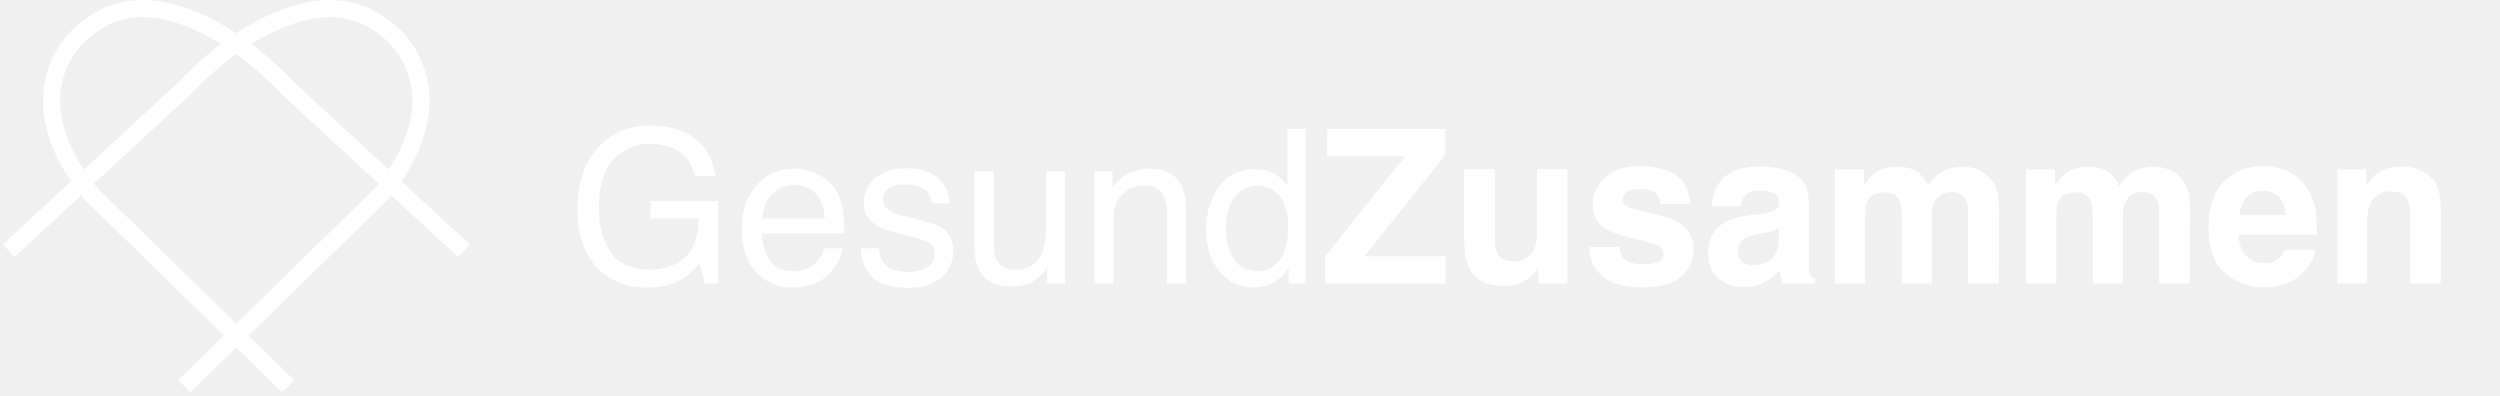
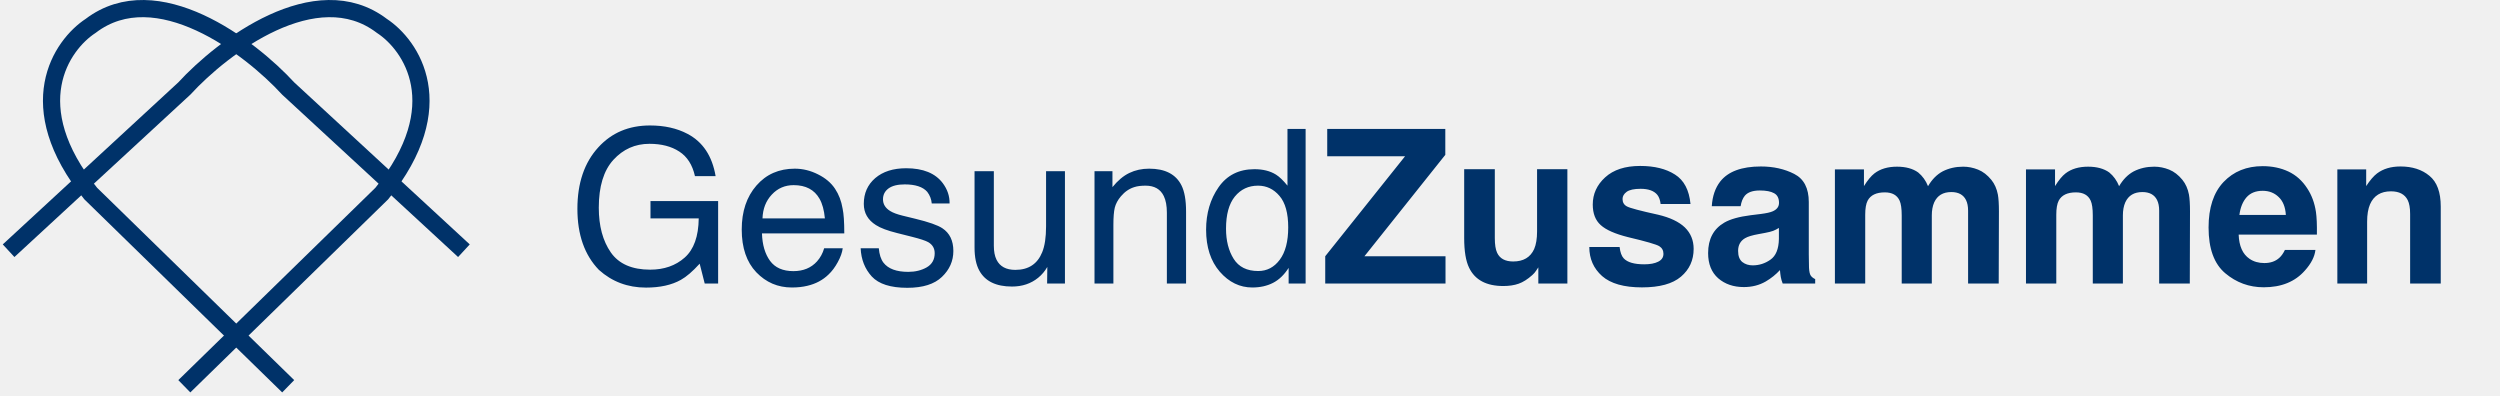
<svg xmlns="http://www.w3.org/2000/svg" width="291" height="46" viewBox="0 0 291 46" fill="none">
-   <path d="M1 29.183L21.454 10.304C25.919 5.44 36.768 -2.829 44.443 3.008C47.882 5.257 52.697 12.31 44.443 22.525L21.454 44.961" stroke="white" stroke-width="2" />
-   <path d="M54 29.183L33.546 10.304C29.081 5.44 18.232 -2.829 10.557 3.008C7.118 5.257 2.303 12.31 10.557 22.525L33.546 44.961" stroke="white" stroke-width="2" />
-   <path d="M75.656 14.604C77.34 14.604 78.797 14.93 80.026 15.581C81.808 16.516 82.899 18.156 83.297 20.5H80.893C80.6 19.19 79.993 18.238 79.074 17.644C78.154 17.041 76.995 16.74 75.595 16.74C73.935 16.74 72.535 17.363 71.395 18.608C70.264 19.853 69.699 21.709 69.699 24.174C69.699 26.306 70.167 28.044 71.103 29.387C72.038 30.721 73.564 31.389 75.68 31.389C77.3 31.389 78.638 30.921 79.696 29.985C80.762 29.041 81.308 27.519 81.332 25.419H75.717V23.405H83.59V33H82.028L81.442 30.693C80.62 31.596 79.892 32.223 79.257 32.573C78.191 33.175 76.836 33.476 75.192 33.476C73.068 33.476 71.241 32.788 69.711 31.413C68.043 29.688 67.209 27.32 67.209 24.309C67.209 21.306 68.022 18.917 69.65 17.143C71.196 15.45 73.198 14.604 75.656 14.604ZM92.514 19.633C93.441 19.633 94.341 19.853 95.211 20.293C96.082 20.724 96.745 21.285 97.201 21.977C97.641 22.636 97.934 23.405 98.08 24.284C98.21 24.886 98.275 25.847 98.275 27.165H88.693C88.734 28.491 89.047 29.558 89.633 30.363C90.219 31.161 91.126 31.56 92.355 31.56C93.502 31.56 94.418 31.181 95.102 30.424C95.492 29.985 95.769 29.476 95.932 28.898H98.092C98.035 29.379 97.844 29.916 97.519 30.51C97.201 31.096 96.843 31.576 96.444 31.95C95.777 32.601 94.951 33.041 93.966 33.269C93.437 33.399 92.839 33.464 92.172 33.464C90.544 33.464 89.165 32.874 88.034 31.694C86.903 30.506 86.337 28.846 86.337 26.713C86.337 24.614 86.907 22.909 88.046 21.599C89.185 20.288 90.674 19.633 92.514 19.633ZM96.017 25.419C95.928 24.467 95.72 23.706 95.394 23.137C94.792 22.079 93.787 21.55 92.379 21.55C91.37 21.55 90.524 21.916 89.84 22.648C89.157 23.373 88.795 24.296 88.754 25.419H96.017ZM102.292 28.898C102.357 29.631 102.54 30.192 102.841 30.583C103.394 31.291 104.354 31.645 105.722 31.645C106.535 31.645 107.252 31.47 107.87 31.12C108.489 30.762 108.798 30.213 108.798 29.472C108.798 28.911 108.55 28.483 108.053 28.19C107.736 28.011 107.109 27.804 106.173 27.568L104.428 27.128C103.313 26.852 102.491 26.543 101.962 26.201C101.018 25.607 100.546 24.785 100.546 23.735C100.546 22.498 100.989 21.497 101.876 20.732C102.772 19.967 103.972 19.584 105.478 19.584C107.447 19.584 108.867 20.162 109.738 21.318C110.283 22.05 110.548 22.84 110.531 23.686H108.456C108.415 23.19 108.24 22.738 107.931 22.331C107.427 21.753 106.552 21.464 105.307 21.464C104.477 21.464 103.846 21.623 103.415 21.94C102.991 22.258 102.78 22.677 102.78 23.198C102.78 23.767 103.061 24.223 103.622 24.565C103.948 24.768 104.428 24.947 105.062 25.102L106.515 25.456C108.094 25.838 109.152 26.209 109.689 26.567C110.543 27.128 110.971 28.011 110.971 29.216C110.971 30.38 110.527 31.385 109.64 32.231C108.761 33.077 107.418 33.501 105.612 33.501C103.667 33.501 102.287 33.061 101.474 32.182C100.668 31.295 100.237 30.201 100.18 28.898H102.292ZM115.683 19.926V28.605C115.683 29.273 115.788 29.818 116 30.241C116.391 31.023 117.119 31.413 118.185 31.413C119.715 31.413 120.757 30.73 121.31 29.362C121.611 28.63 121.762 27.625 121.762 26.347V19.926H123.959V33H121.884L121.908 31.071C121.623 31.568 121.269 31.987 120.846 32.329C120.008 33.012 118.991 33.354 117.794 33.354C115.931 33.354 114.661 32.731 113.986 31.486C113.62 30.819 113.437 29.928 113.437 28.813V19.926H115.683ZM127.401 19.926H129.489V21.782C130.107 21.017 130.762 20.467 131.454 20.134C132.146 19.8 132.915 19.633 133.761 19.633C135.617 19.633 136.87 20.28 137.521 21.574C137.879 22.282 138.058 23.295 138.058 24.614V33H135.824V24.76C135.824 23.963 135.706 23.32 135.47 22.831C135.08 22.018 134.372 21.611 133.346 21.611C132.825 21.611 132.398 21.664 132.064 21.77C131.462 21.949 130.933 22.307 130.478 22.844C130.111 23.275 129.871 23.723 129.757 24.186C129.652 24.642 129.599 25.297 129.599 26.152V33H127.401V19.926ZM142.709 26.616C142.709 28.015 143.006 29.187 143.6 30.131C144.194 31.075 145.146 31.547 146.457 31.547C147.474 31.547 148.308 31.112 148.959 30.241C149.618 29.362 149.948 28.105 149.948 26.469C149.948 24.817 149.61 23.596 148.935 22.807C148.259 22.01 147.425 21.611 146.432 21.611C145.325 21.611 144.426 22.034 143.734 22.88C143.051 23.727 142.709 24.972 142.709 26.616ZM146.017 19.694C147.018 19.694 147.856 19.906 148.532 20.329C148.922 20.573 149.366 21 149.862 21.611V15.007H151.974V33H149.997V31.181C149.484 31.987 148.878 32.569 148.178 32.927C147.478 33.285 146.676 33.464 145.773 33.464C144.316 33.464 143.055 32.853 141.989 31.633C140.923 30.404 140.39 28.772 140.39 26.738C140.39 24.834 140.874 23.186 141.842 21.794C142.819 20.394 144.21 19.694 146.017 19.694ZM154.257 29.826L163.546 18.193H154.489V15.007H168.234V18.022L158.822 29.826H168.258V33H154.257V29.826ZM173.996 19.694V27.714C173.996 28.471 174.085 29.041 174.264 29.423C174.582 30.099 175.204 30.436 176.132 30.436C177.32 30.436 178.134 29.956 178.573 28.996C178.801 28.475 178.915 27.788 178.915 26.933V19.694H182.443V33H179.062V31.12C179.029 31.161 178.948 31.283 178.817 31.486C178.687 31.69 178.533 31.869 178.354 32.023C177.808 32.512 177.279 32.845 176.767 33.024C176.262 33.203 175.668 33.293 174.984 33.293C173.015 33.293 171.688 32.585 171.005 31.169C170.622 30.388 170.431 29.236 170.431 27.714V19.694H173.996ZM188.522 28.752C188.595 29.37 188.754 29.81 188.998 30.07C189.429 30.534 190.227 30.766 191.391 30.766C192.074 30.766 192.615 30.664 193.014 30.461C193.421 30.258 193.625 29.952 193.625 29.545C193.625 29.155 193.462 28.858 193.136 28.654C192.811 28.451 191.602 28.101 189.511 27.605C188.005 27.23 186.943 26.762 186.325 26.201C185.706 25.647 185.397 24.85 185.397 23.808C185.397 22.579 185.877 21.525 186.837 20.646C187.806 19.759 189.165 19.316 190.915 19.316C192.575 19.316 193.926 19.65 194.967 20.317C196.017 20.976 196.619 22.119 196.774 23.747H193.295C193.246 23.299 193.12 22.945 192.917 22.685C192.534 22.213 191.883 21.977 190.963 21.977C190.207 21.977 189.665 22.095 189.34 22.331C189.022 22.567 188.864 22.844 188.864 23.161C188.864 23.56 189.035 23.849 189.376 24.028C189.718 24.215 190.927 24.537 193.002 24.992C194.385 25.318 195.423 25.81 196.115 26.469C196.798 27.137 197.14 27.971 197.14 28.972C197.14 30.29 196.648 31.368 195.663 32.206C194.687 33.037 193.173 33.452 191.122 33.452C189.031 33.452 187.484 33.012 186.483 32.133C185.491 31.246 184.994 30.119 184.994 28.752H188.522ZM207.064 26.53C206.845 26.669 206.621 26.783 206.393 26.872C206.173 26.953 205.868 27.031 205.478 27.104L204.696 27.25C203.964 27.381 203.439 27.539 203.122 27.727C202.584 28.044 202.316 28.536 202.316 29.204C202.316 29.798 202.479 30.229 202.804 30.498C203.138 30.758 203.541 30.888 204.013 30.888C204.761 30.888 205.449 30.669 206.076 30.229C206.71 29.79 207.04 28.988 207.064 27.824V26.53ZM204.953 24.907C205.596 24.825 206.055 24.724 206.332 24.602C206.828 24.39 207.077 24.06 207.077 23.613C207.077 23.067 206.885 22.693 206.503 22.49C206.129 22.278 205.575 22.172 204.843 22.172C204.021 22.172 203.439 22.376 203.097 22.783C202.853 23.084 202.69 23.491 202.609 24.003H199.252C199.325 22.84 199.651 21.884 200.229 21.135C201.148 19.963 202.727 19.377 204.965 19.377C206.422 19.377 207.715 19.666 208.847 20.244C209.978 20.822 210.543 21.912 210.543 23.515V29.619C210.543 30.042 210.552 30.555 210.568 31.157C210.592 31.613 210.661 31.922 210.775 32.084C210.889 32.247 211.06 32.382 211.288 32.487V33H207.504C207.398 32.731 207.325 32.479 207.284 32.243C207.243 32.007 207.211 31.739 207.187 31.438C206.706 31.958 206.153 32.402 205.526 32.768C204.778 33.199 203.931 33.415 202.987 33.415C201.783 33.415 200.786 33.073 199.997 32.39C199.215 31.698 198.825 30.721 198.825 29.46C198.825 27.824 199.455 26.64 200.717 25.908C201.409 25.509 202.426 25.224 203.769 25.053L204.953 24.907ZM228.512 19.401C229.098 19.401 229.676 19.515 230.246 19.743C230.815 19.971 231.332 20.37 231.796 20.939C232.17 21.403 232.423 21.973 232.553 22.648C232.634 23.096 232.675 23.751 232.675 24.614L232.65 33H229.086V24.528C229.086 24.024 229.005 23.609 228.842 23.283C228.533 22.665 227.963 22.355 227.133 22.355C226.173 22.355 225.509 22.754 225.143 23.552C224.956 23.975 224.862 24.484 224.862 25.078V33H221.359V25.078C221.359 24.288 221.278 23.715 221.115 23.356C220.822 22.713 220.248 22.392 219.394 22.392C218.401 22.392 217.733 22.713 217.392 23.356C217.204 23.723 217.111 24.268 217.111 24.992V33H213.583V19.719H216.964V21.66C217.396 20.968 217.803 20.476 218.185 20.183C218.861 19.662 219.735 19.401 220.81 19.401C221.827 19.401 222.649 19.625 223.275 20.073C223.78 20.488 224.162 21.021 224.423 21.672C224.879 20.891 225.444 20.317 226.12 19.951C226.836 19.584 227.633 19.401 228.512 19.401ZM250.753 19.401C251.339 19.401 251.917 19.515 252.487 19.743C253.056 19.971 253.573 20.37 254.037 20.939C254.411 21.403 254.664 21.973 254.794 22.648C254.875 23.096 254.916 23.751 254.916 24.614L254.892 33H251.327V24.528C251.327 24.024 251.246 23.609 251.083 23.283C250.774 22.665 250.204 22.355 249.374 22.355C248.414 22.355 247.75 22.754 247.384 23.552C247.197 23.975 247.104 24.484 247.104 25.078V33H243.6V25.078C243.6 24.288 243.519 23.715 243.356 23.356C243.063 22.713 242.489 22.392 241.635 22.392C240.642 22.392 239.975 22.713 239.633 23.356C239.446 23.723 239.352 24.268 239.352 24.992V33H235.824V19.719H239.206V21.66C239.637 20.968 240.044 20.476 240.426 20.183C241.102 19.662 241.977 19.401 243.051 19.401C244.068 19.401 244.89 19.625 245.517 20.073C246.021 20.488 246.404 21.021 246.664 21.672C247.12 20.891 247.685 20.317 248.361 19.951C249.077 19.584 249.875 19.401 250.753 19.401ZM263.375 22.209C262.57 22.209 261.943 22.461 261.496 22.966C261.056 23.47 260.779 24.154 260.666 25.017H266.073C266.016 24.097 265.736 23.401 265.231 22.929C264.735 22.449 264.116 22.209 263.375 22.209ZM263.375 19.34C264.482 19.34 265.479 19.548 266.366 19.963C267.253 20.378 267.986 21.033 268.563 21.928C269.084 22.718 269.422 23.633 269.577 24.675C269.666 25.285 269.703 26.164 269.687 27.311H260.58C260.629 28.646 261.048 29.582 261.837 30.119C262.318 30.453 262.895 30.62 263.571 30.62C264.287 30.62 264.869 30.416 265.316 30.009C265.561 29.79 265.776 29.484 265.963 29.094H269.516C269.426 29.883 269.015 30.685 268.283 31.498C267.143 32.792 265.548 33.44 263.498 33.44C261.805 33.44 260.312 32.894 259.018 31.804C257.724 30.713 257.077 28.939 257.077 26.481C257.077 24.178 257.659 22.412 258.822 21.184C259.994 19.955 261.512 19.34 263.375 19.34ZM279.416 19.377C280.791 19.377 281.914 19.739 282.785 20.463C283.664 21.18 284.103 22.372 284.103 24.04V33H280.539V24.907C280.539 24.207 280.445 23.67 280.258 23.295C279.916 22.612 279.265 22.27 278.305 22.27C277.125 22.27 276.315 22.77 275.875 23.771C275.648 24.3 275.534 24.976 275.534 25.798V33H272.067V19.719H275.424V21.66C275.871 20.976 276.295 20.484 276.693 20.183C277.41 19.645 278.317 19.377 279.416 19.377Z" fill="white" />
+   <path d="M1 29.183L21.454 10.304C25.919 5.44 36.768 -2.829 44.443 3.008C47.882 5.257 52.697 12.31 44.443 22.525L21.454 44.961" stroke="#003269" stroke-width="2" />
+   <path d="M54 29.183L33.546 10.304C29.081 5.44 18.232 -2.829 10.557 3.008C7.118 5.257 2.303 12.31 10.557 22.525L33.546 44.961" stroke="#003269" stroke-width="2" />
+   <path d="M75.656 14.604C77.34 14.604 78.797 14.93 80.026 15.581C81.808 16.516 82.899 18.156 83.297 20.5H80.893C80.6 19.19 79.993 18.238 79.074 17.644C78.154 17.041 76.995 16.74 75.595 16.74C73.935 16.74 72.535 17.363 71.395 18.608C70.264 19.853 69.699 21.709 69.699 24.174C69.699 26.306 70.167 28.044 71.103 29.387C72.038 30.721 73.564 31.389 75.68 31.389C77.3 31.389 78.638 30.921 79.696 29.985C80.762 29.041 81.308 27.519 81.332 25.419H75.717V23.405H83.59V33H82.028L81.442 30.693C80.62 31.596 79.892 32.223 79.257 32.573C78.191 33.175 76.836 33.476 75.192 33.476C73.068 33.476 71.241 32.788 69.711 31.413C68.043 29.688 67.209 27.32 67.209 24.309C67.209 21.306 68.022 18.917 69.65 17.143C71.196 15.45 73.198 14.604 75.656 14.604ZM92.514 19.633C93.441 19.633 94.341 19.853 95.211 20.293C96.082 20.724 96.745 21.285 97.201 21.977C97.641 22.636 97.934 23.405 98.08 24.284C98.21 24.886 98.275 25.847 98.275 27.165H88.693C88.734 28.491 89.047 29.558 89.633 30.363C90.219 31.161 91.126 31.56 92.355 31.56C93.502 31.56 94.418 31.181 95.102 30.424C95.492 29.985 95.769 29.476 95.932 28.898H98.092C98.035 29.379 97.844 29.916 97.519 30.51C97.201 31.096 96.843 31.576 96.444 31.95C95.777 32.601 94.951 33.041 93.966 33.269C93.437 33.399 92.839 33.464 92.172 33.464C90.544 33.464 89.165 32.874 88.034 31.694C86.903 30.506 86.337 28.846 86.337 26.713C86.337 24.614 86.907 22.909 88.046 21.599C89.185 20.288 90.674 19.633 92.514 19.633ZM96.017 25.419C95.928 24.467 95.72 23.706 95.394 23.137C94.792 22.079 93.787 21.55 92.379 21.55C91.37 21.55 90.524 21.916 89.84 22.648C89.157 23.373 88.795 24.296 88.754 25.419H96.017ZM102.292 28.898C102.357 29.631 102.54 30.192 102.841 30.583C103.394 31.291 104.354 31.645 105.722 31.645C106.535 31.645 107.252 31.47 107.87 31.12C108.489 30.762 108.798 30.213 108.798 29.472C108.798 28.911 108.55 28.483 108.053 28.19C107.736 28.011 107.109 27.804 106.173 27.568L104.428 27.128C103.313 26.852 102.491 26.543 101.962 26.201C101.018 25.607 100.546 24.785 100.546 23.735C100.546 22.498 100.989 21.497 101.876 20.732C102.772 19.967 103.972 19.584 105.478 19.584C107.447 19.584 108.867 20.162 109.738 21.318C110.283 22.05 110.548 22.84 110.531 23.686H108.456C108.415 23.19 108.24 22.738 107.931 22.331C107.427 21.753 106.552 21.464 105.307 21.464C104.477 21.464 103.846 21.623 103.415 21.94C102.991 22.258 102.78 22.677 102.78 23.198C102.78 23.767 103.061 24.223 103.622 24.565C103.948 24.768 104.428 24.947 105.062 25.102L106.515 25.456C108.094 25.838 109.152 26.209 109.689 26.567C110.543 27.128 110.971 28.011 110.971 29.216C110.971 30.38 110.527 31.385 109.64 32.231C108.761 33.077 107.418 33.501 105.612 33.501C103.667 33.501 102.287 33.061 101.474 32.182C100.668 31.295 100.237 30.201 100.18 28.898H102.292ZM115.683 19.926V28.605C115.683 29.273 115.788 29.818 116 30.241C116.391 31.023 117.119 31.413 118.185 31.413C119.715 31.413 120.757 30.73 121.31 29.362C121.611 28.63 121.762 27.625 121.762 26.347V19.926H123.959V33H121.884L121.908 31.071C121.623 31.568 121.269 31.987 120.846 32.329C120.008 33.012 118.991 33.354 117.794 33.354C115.931 33.354 114.661 32.731 113.986 31.486C113.62 30.819 113.437 29.928 113.437 28.813V19.926H115.683ZM127.401 19.926H129.489V21.782C130.107 21.017 130.762 20.467 131.454 20.134C132.146 19.8 132.915 19.633 133.761 19.633C135.617 19.633 136.87 20.28 137.521 21.574C137.879 22.282 138.058 23.295 138.058 24.614V33H135.824V24.76C135.824 23.963 135.706 23.32 135.47 22.831C135.08 22.018 134.372 21.611 133.346 21.611C132.825 21.611 132.398 21.664 132.064 21.77C131.462 21.949 130.933 22.307 130.478 22.844C130.111 23.275 129.871 23.723 129.757 24.186C129.652 24.642 129.599 25.297 129.599 26.152V33H127.401V19.926ZM142.709 26.616C142.709 28.015 143.006 29.187 143.6 30.131C144.194 31.075 145.146 31.547 146.457 31.547C147.474 31.547 148.308 31.112 148.959 30.241C149.618 29.362 149.948 28.105 149.948 26.469C149.948 24.817 149.61 23.596 148.935 22.807C148.259 22.01 147.425 21.611 146.432 21.611C145.325 21.611 144.426 22.034 143.734 22.88C143.051 23.727 142.709 24.972 142.709 26.616ZM146.017 19.694C147.018 19.694 147.856 19.906 148.532 20.329C148.922 20.573 149.366 21 149.862 21.611V15.007H151.974V33H149.997V31.181C149.484 31.987 148.878 32.569 148.178 32.927C147.478 33.285 146.676 33.464 145.773 33.464C144.316 33.464 143.055 32.853 141.989 31.633C140.923 30.404 140.39 28.772 140.39 26.738C140.39 24.834 140.874 23.186 141.842 21.794C142.819 20.394 144.21 19.694 146.017 19.694ZM154.257 29.826L163.546 18.193H154.489V15.007H168.234V18.022L158.822 29.826H168.258V33H154.257V29.826ZM173.996 19.694V27.714C173.996 28.471 174.085 29.041 174.264 29.423C174.582 30.099 175.204 30.436 176.132 30.436C177.32 30.436 178.134 29.956 178.573 28.996C178.801 28.475 178.915 27.788 178.915 26.933V19.694H182.443V33H179.062V31.12C179.029 31.161 178.948 31.283 178.817 31.486C178.687 31.69 178.533 31.869 178.354 32.023C177.808 32.512 177.279 32.845 176.767 33.024C176.262 33.203 175.668 33.293 174.984 33.293C173.015 33.293 171.688 32.585 171.005 31.169C170.622 30.388 170.431 29.236 170.431 27.714V19.694H173.996ZM188.522 28.752C188.595 29.37 188.754 29.81 188.998 30.07C189.429 30.534 190.227 30.766 191.391 30.766C192.074 30.766 192.615 30.664 193.014 30.461C193.421 30.258 193.625 29.952 193.625 29.545C193.625 29.155 193.462 28.858 193.136 28.654C192.811 28.451 191.602 28.101 189.511 27.605C188.005 27.23 186.943 26.762 186.325 26.201C185.706 25.647 185.397 24.85 185.397 23.808C185.397 22.579 185.877 21.525 186.837 20.646C187.806 19.759 189.165 19.316 190.915 19.316C192.575 19.316 193.926 19.65 194.967 20.317C196.017 20.976 196.619 22.119 196.774 23.747H193.295C193.246 23.299 193.12 22.945 192.917 22.685C192.534 22.213 191.883 21.977 190.963 21.977C190.207 21.977 189.665 22.095 189.34 22.331C189.022 22.567 188.864 22.844 188.864 23.161C188.864 23.56 189.035 23.849 189.376 24.028C189.718 24.215 190.927 24.537 193.002 24.992C194.385 25.318 195.423 25.81 196.115 26.469C196.798 27.137 197.14 27.971 197.14 28.972C197.14 30.29 196.648 31.368 195.663 32.206C194.687 33.037 193.173 33.452 191.122 33.452C189.031 33.452 187.484 33.012 186.483 32.133C185.491 31.246 184.994 30.119 184.994 28.752H188.522ZM207.064 26.53C206.845 26.669 206.621 26.783 206.393 26.872C206.173 26.953 205.868 27.031 205.478 27.104L204.696 27.25C203.964 27.381 203.439 27.539 203.122 27.727C202.584 28.044 202.316 28.536 202.316 29.204C202.316 29.798 202.479 30.229 202.804 30.498C203.138 30.758 203.541 30.888 204.013 30.888C204.761 30.888 205.449 30.669 206.076 30.229C206.71 29.79 207.04 28.988 207.064 27.824V26.53ZM204.953 24.907C205.596 24.825 206.055 24.724 206.332 24.602C206.828 24.39 207.077 24.06 207.077 23.613C207.077 23.067 206.885 22.693 206.503 22.49C206.129 22.278 205.575 22.172 204.843 22.172C204.021 22.172 203.439 22.376 203.097 22.783C202.853 23.084 202.69 23.491 202.609 24.003H199.252C199.325 22.84 199.651 21.884 200.229 21.135C201.148 19.963 202.727 19.377 204.965 19.377C206.422 19.377 207.715 19.666 208.847 20.244C209.978 20.822 210.543 21.912 210.543 23.515V29.619C210.543 30.042 210.552 30.555 210.568 31.157C210.592 31.613 210.661 31.922 210.775 32.084C210.889 32.247 211.06 32.382 211.288 32.487V33H207.504C207.398 32.731 207.325 32.479 207.284 32.243C207.243 32.007 207.211 31.739 207.187 31.438C206.706 31.958 206.153 32.402 205.526 32.768C204.778 33.199 203.931 33.415 202.987 33.415C201.783 33.415 200.786 33.073 199.997 32.39C199.215 31.698 198.825 30.721 198.825 29.46C198.825 27.824 199.455 26.64 200.717 25.908C201.409 25.509 202.426 25.224 203.769 25.053L204.953 24.907ZM228.512 19.401C229.098 19.401 229.676 19.515 230.246 19.743C230.815 19.971 231.332 20.37 231.796 20.939C232.17 21.403 232.423 21.973 232.553 22.648C232.634 23.096 232.675 23.751 232.675 24.614L232.65 33H229.086V24.528C229.086 24.024 229.005 23.609 228.842 23.283C228.533 22.665 227.963 22.355 227.133 22.355C226.173 22.355 225.509 22.754 225.143 23.552C224.956 23.975 224.862 24.484 224.862 25.078V33H221.359V25.078C221.359 24.288 221.278 23.715 221.115 23.356C220.822 22.713 220.248 22.392 219.394 22.392C218.401 22.392 217.733 22.713 217.392 23.356C217.204 23.723 217.111 24.268 217.111 24.992V33H213.583V19.719H216.964V21.66C217.396 20.968 217.803 20.476 218.185 20.183C218.861 19.662 219.735 19.401 220.81 19.401C221.827 19.401 222.649 19.625 223.275 20.073C223.78 20.488 224.162 21.021 224.423 21.672C224.879 20.891 225.444 20.317 226.12 19.951C226.836 19.584 227.633 19.401 228.512 19.401ZM250.753 19.401C251.339 19.401 251.917 19.515 252.487 19.743C253.056 19.971 253.573 20.37 254.037 20.939C254.411 21.403 254.664 21.973 254.794 22.648C254.875 23.096 254.916 23.751 254.916 24.614L254.892 33H251.327V24.528C251.327 24.024 251.246 23.609 251.083 23.283C250.774 22.665 250.204 22.355 249.374 22.355C248.414 22.355 247.75 22.754 247.384 23.552C247.197 23.975 247.104 24.484 247.104 25.078V33H243.6V25.078C243.6 24.288 243.519 23.715 243.356 23.356C243.063 22.713 242.489 22.392 241.635 22.392C240.642 22.392 239.975 22.713 239.633 23.356C239.446 23.723 239.352 24.268 239.352 24.992V33H235.824V19.719H239.206V21.66C239.637 20.968 240.044 20.476 240.426 20.183C241.102 19.662 241.977 19.401 243.051 19.401C244.068 19.401 244.89 19.625 245.517 20.073C246.021 20.488 246.404 21.021 246.664 21.672C247.12 20.891 247.685 20.317 248.361 19.951C249.077 19.584 249.875 19.401 250.753 19.401ZM263.375 22.209C262.57 22.209 261.943 22.461 261.496 22.966C261.056 23.47 260.779 24.154 260.666 25.017H266.073C266.016 24.097 265.736 23.401 265.231 22.929C264.735 22.449 264.116 22.209 263.375 22.209ZM263.375 19.34C264.482 19.34 265.479 19.548 266.366 19.963C267.253 20.378 267.986 21.033 268.563 21.928C269.084 22.718 269.422 23.633 269.577 24.675C269.666 25.285 269.703 26.164 269.687 27.311H260.58C260.629 28.646 261.048 29.582 261.837 30.119C262.318 30.453 262.895 30.62 263.571 30.62C264.287 30.62 264.869 30.416 265.316 30.009C265.561 29.79 265.776 29.484 265.963 29.094H269.516C269.426 29.883 269.015 30.685 268.283 31.498C267.143 32.792 265.548 33.44 263.498 33.44C261.805 33.44 260.312 32.894 259.018 31.804C257.724 30.713 257.077 28.939 257.077 26.481C257.077 24.178 257.659 22.412 258.822 21.184C259.994 19.955 261.512 19.34 263.375 19.34ZM279.416 19.377C280.791 19.377 281.914 19.739 282.785 20.463C283.664 21.18 284.103 22.372 284.103 24.04V33H280.539V24.907C280.539 24.207 280.445 23.67 280.258 23.295C279.916 22.612 279.265 22.27 278.305 22.27C277.125 22.27 276.315 22.77 275.875 23.771C275.648 24.3 275.534 24.976 275.534 25.798V33H272.067V19.719H275.424V21.66C275.871 20.976 276.295 20.484 276.693 20.183C277.41 19.645 278.317 19.377 279.416 19.377Z" fill="#003269" />
</svg>
